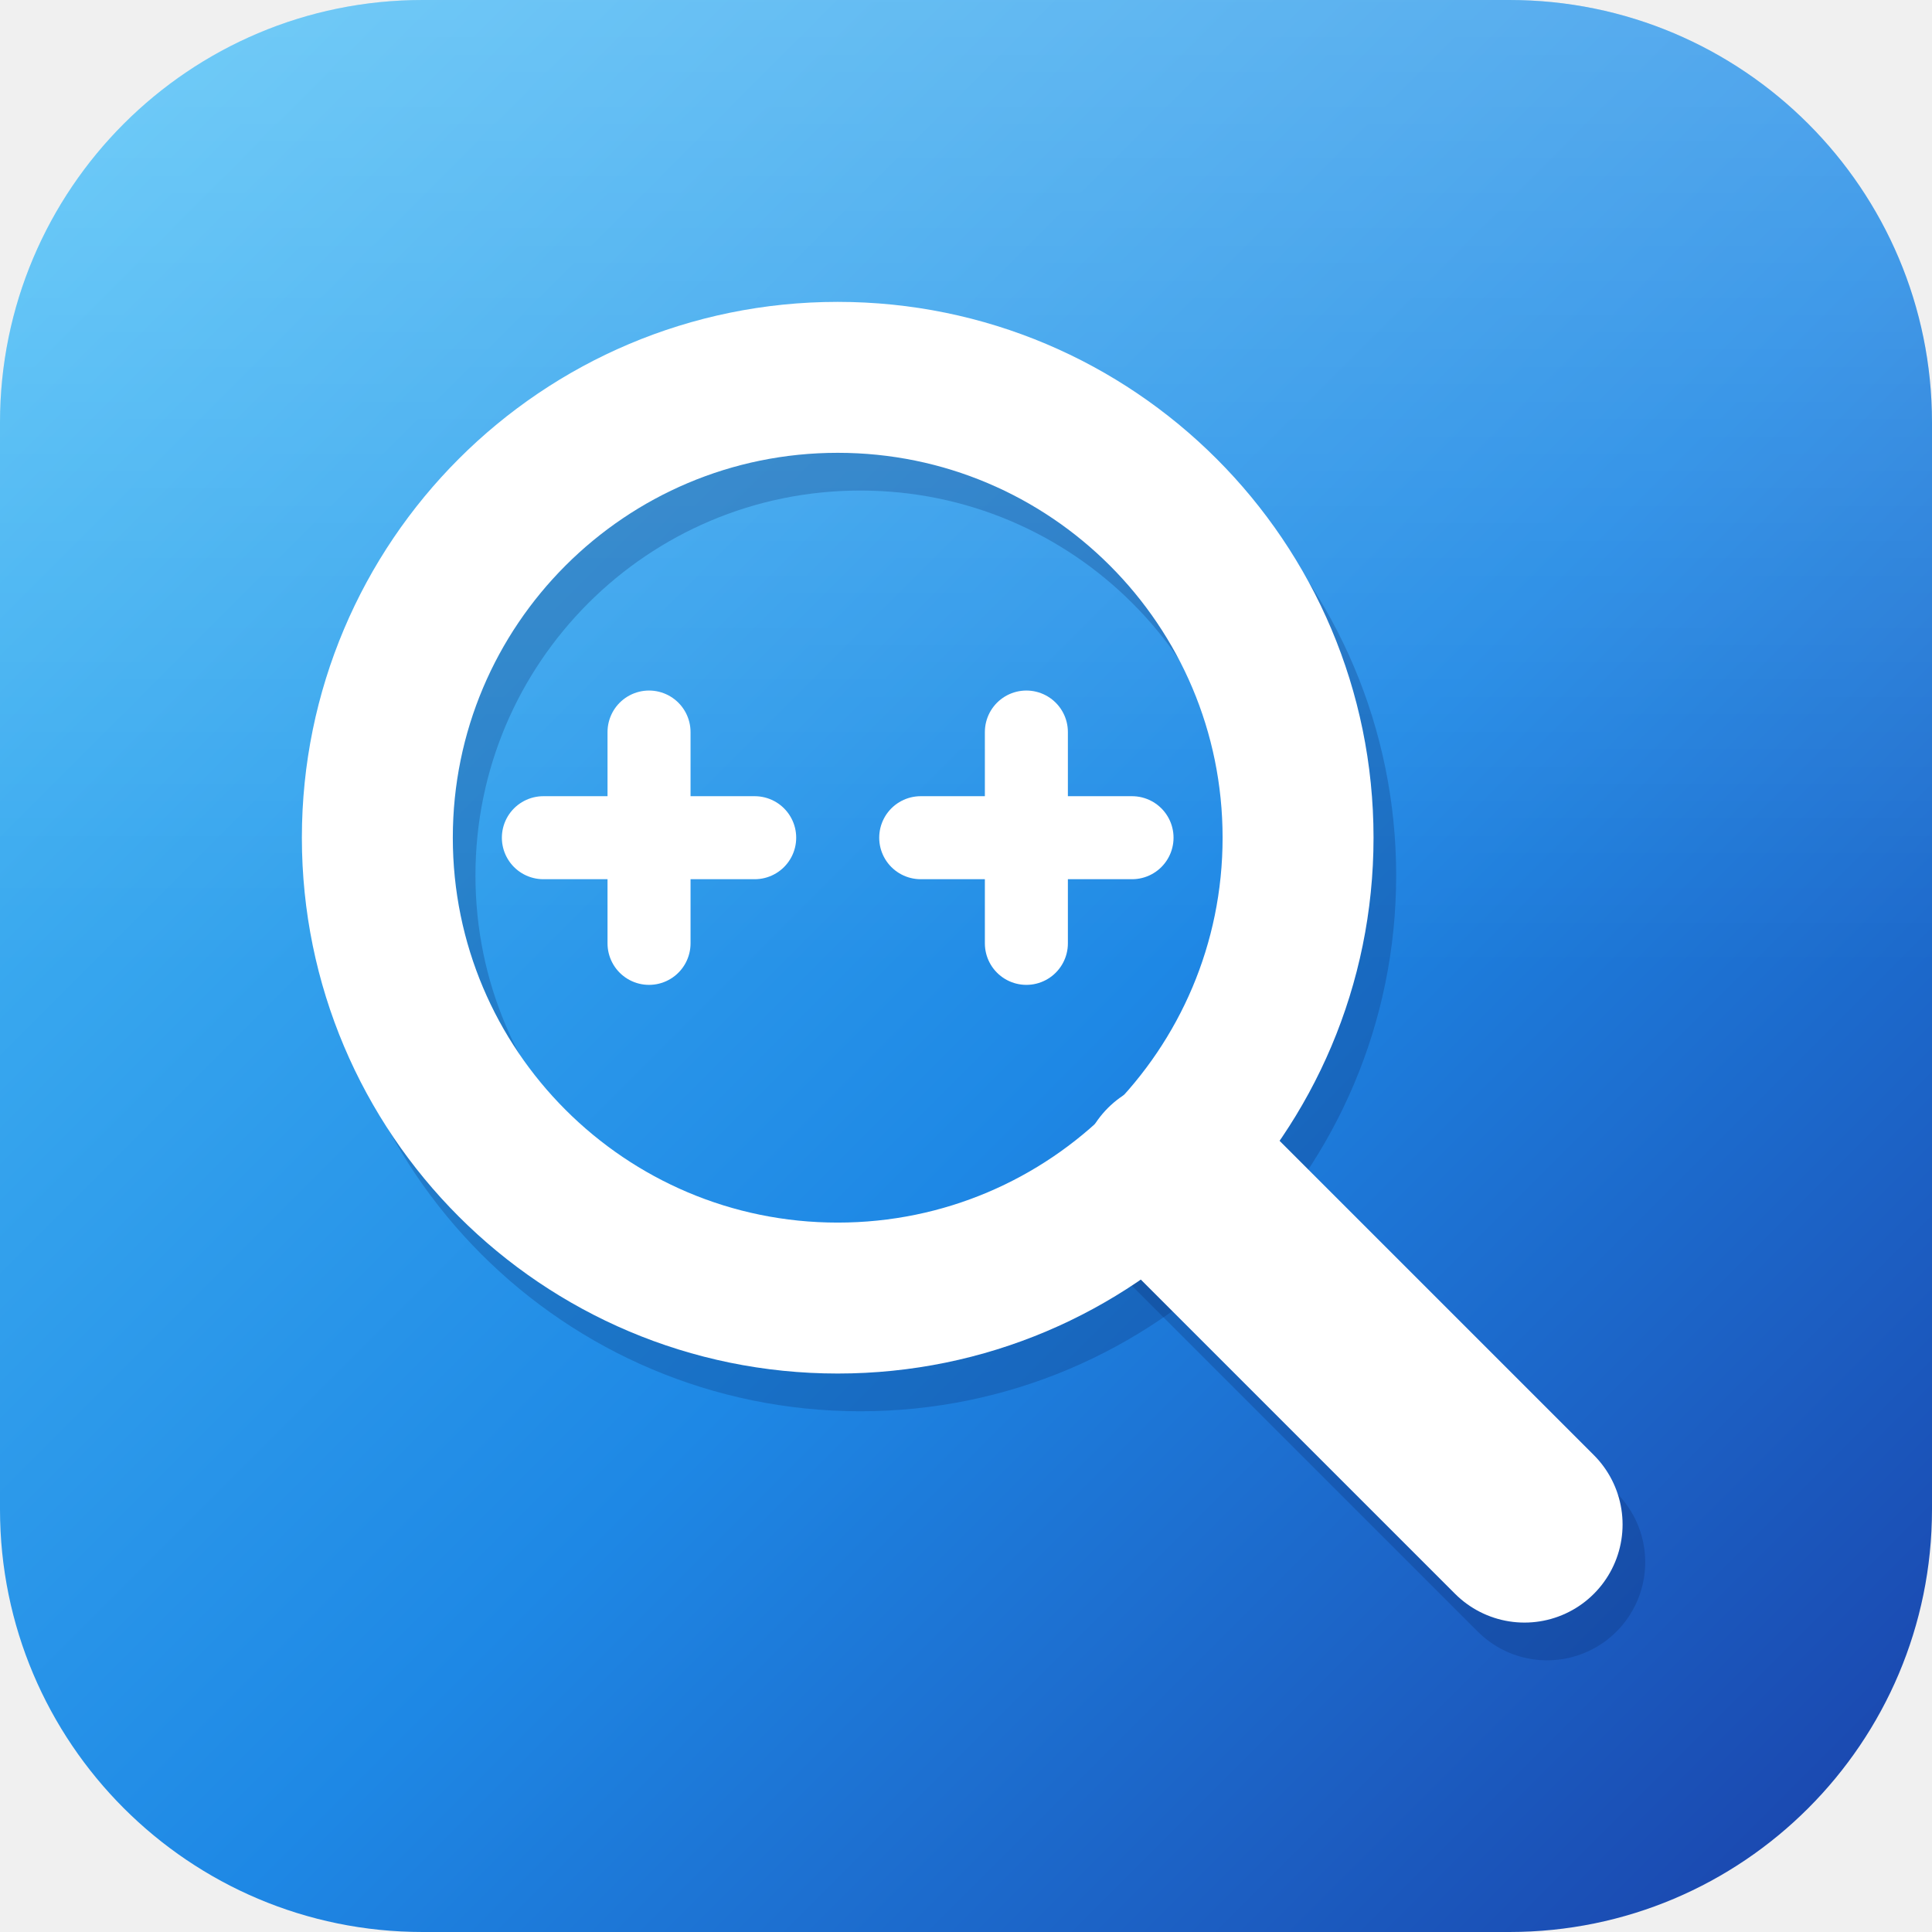
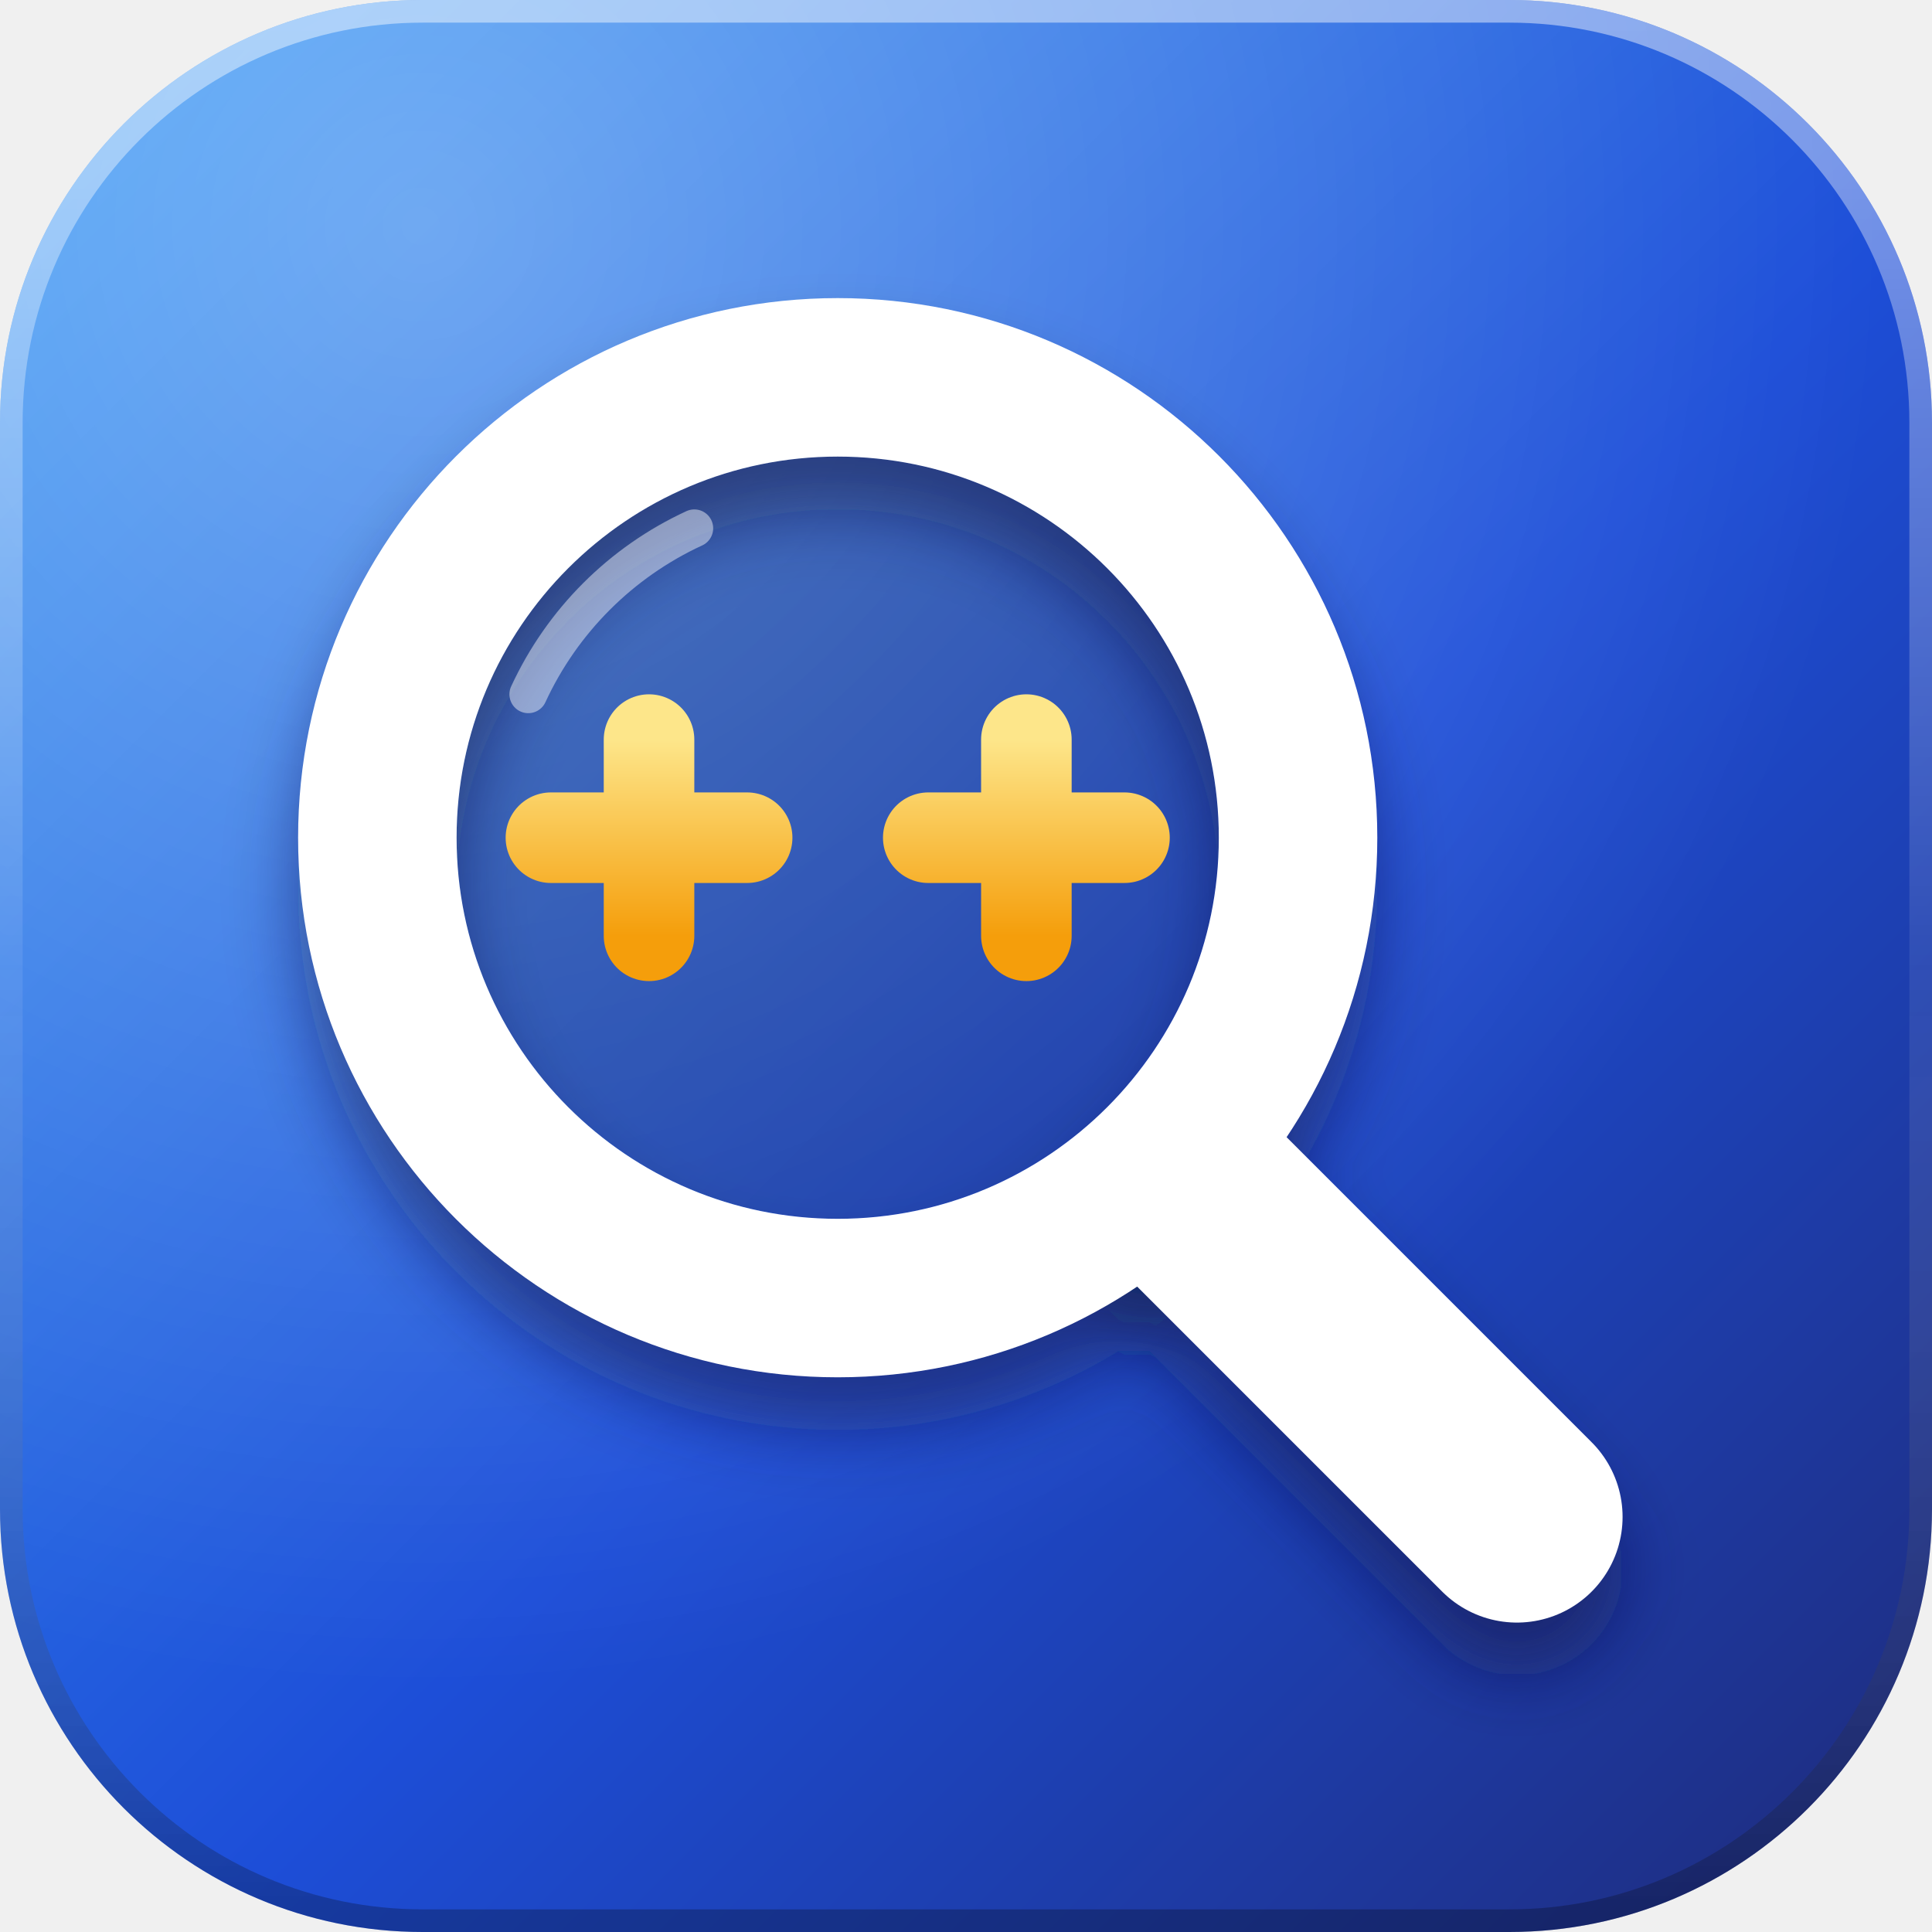
<svg xmlns="http://www.w3.org/2000/svg" viewBox="0 0 512 512" width="1024" height="1024">
-   <g transform="translate(0 0) scale(1.0)">
+   <g>
    <defs>
-       <linearGradient id="tilem" x1="0" y1="0" x2="1" y2="1">
-         <stop offset="0" stop-color="#4FC3F7" />
-         <stop offset="0.55" stop-color="#1E88E5" />
-         <stop offset="1" stop-color="#1A3FA8" />
+       <linearGradient id="mtile" x1="0" y1="0" x2="1" y2="1">
+         <stop offset="0" stop-color="#3B9CF6" />
+         <stop offset="0.55" stop-color="#1D4ED8" />
+         <stop offset="1" stop-color="#1E2A78" />
      </linearGradient>
-       <linearGradient id="glossm" x1="0" y1="0" x2="0" y2="1">
-         <stop offset="0" stop-color="#FFFFFF" stop-opacity="0.22" />
-         <stop offset="0.5" stop-color="#FFFFFF" stop-opacity="0" />
+       <radialGradient id="msheen" cx="0.22" cy="0.12" r="0.75">
+         <stop offset="0" stop-color="#FFFFFF" stop-opacity="0.3" />
+         <stop offset="1" stop-color="#FFFFFF" stop-opacity="0" />
+       </radialGradient>
+       <linearGradient id="medge" x1="0" y1="0" x2="0" y2="1">
+         <stop offset="0" stop-color="#FFFFFF" stop-opacity="0.45" />
+         <stop offset="0.5" stop-color="#FFFFFF" stop-opacity="0.08" />
+         <stop offset="1" stop-color="#000000" stop-opacity="0.25" />
+       </linearGradient>
+       <filter id="mdrop" x="-20%" y="-20%" width="140%" height="140%">
+         <feGaussianBlur stdDeviation="9" />
+       </filter>
+       <linearGradient id="mplusG" x1="0" y1="0" x2="0" y2="1">
+         <stop offset="0" stop-color="#FDE68A" />
+         <stop offset="1" stop-color="#F59E0B" />
      </linearGradient>
    </defs>
-     <rect width="512" height="512" rx="112" fill="url(#tilem)" />
-     <rect width="512" height="512" rx="112" fill="url(#glossm)" />
-     <g fill="none" stroke="#0B2A6B" stroke-opacity="0.25" stroke-linecap="round" transform="translate(6 10)">
-       <circle cx="222" cy="222" r="122" stroke-width="40" />
-       <path d="M312 312L404 404" stroke-width="52" />
+     <rect width="512" height="512" rx="112" fill="url(#mtile)" />
+     <rect width="512" height="512" rx="112" fill="url(#msheen)" />
+     <rect x="3" y="3" width="506" height="506" rx="109" fill="none" stroke="url(#medge)" stroke-width="6" />
+     <g fill="none" stroke="#0B1446" stroke-opacity="0.5" stroke-linecap="round" transform="translate(0 14)" filter="url(#mdrop)">
+       <circle cx="222" cy="222" r="122" stroke-width="42" />
+       <path d="M314 314L402 402" stroke-width="56" />
    </g>
+     <circle cx="222" cy="222" r="101" fill="#0B1446" fill-opacity="0.28" />
+     <path d="M140 184A90 90 0 0 1 184 140" fill="none" stroke="#FFFFFF" stroke-opacity="0.45" stroke-width="10" stroke-linecap="round" />
    <g fill="none" stroke="#FFFFFF" stroke-linecap="round">
-       <circle cx="222" cy="222" r="122" stroke-width="40" />
-       <path d="M312 312L404 404" stroke-width="52" />
-       <path d="M144 222H200M172 194V250M244 222H300M272 194V250" stroke-width="22" />
+       <circle cx="222" cy="222" r="122" stroke-width="42" />
+       <path d="M314 314L402 402" stroke-width="56" />
+     </g>
+     <g fill="none" stroke="url(#mplusG)" stroke-linecap="round">
+       <path d="M146 222H198M172 196V248M246 222H298M272 196V248" stroke-width="24" />
    </g>
  </g>
</svg>
